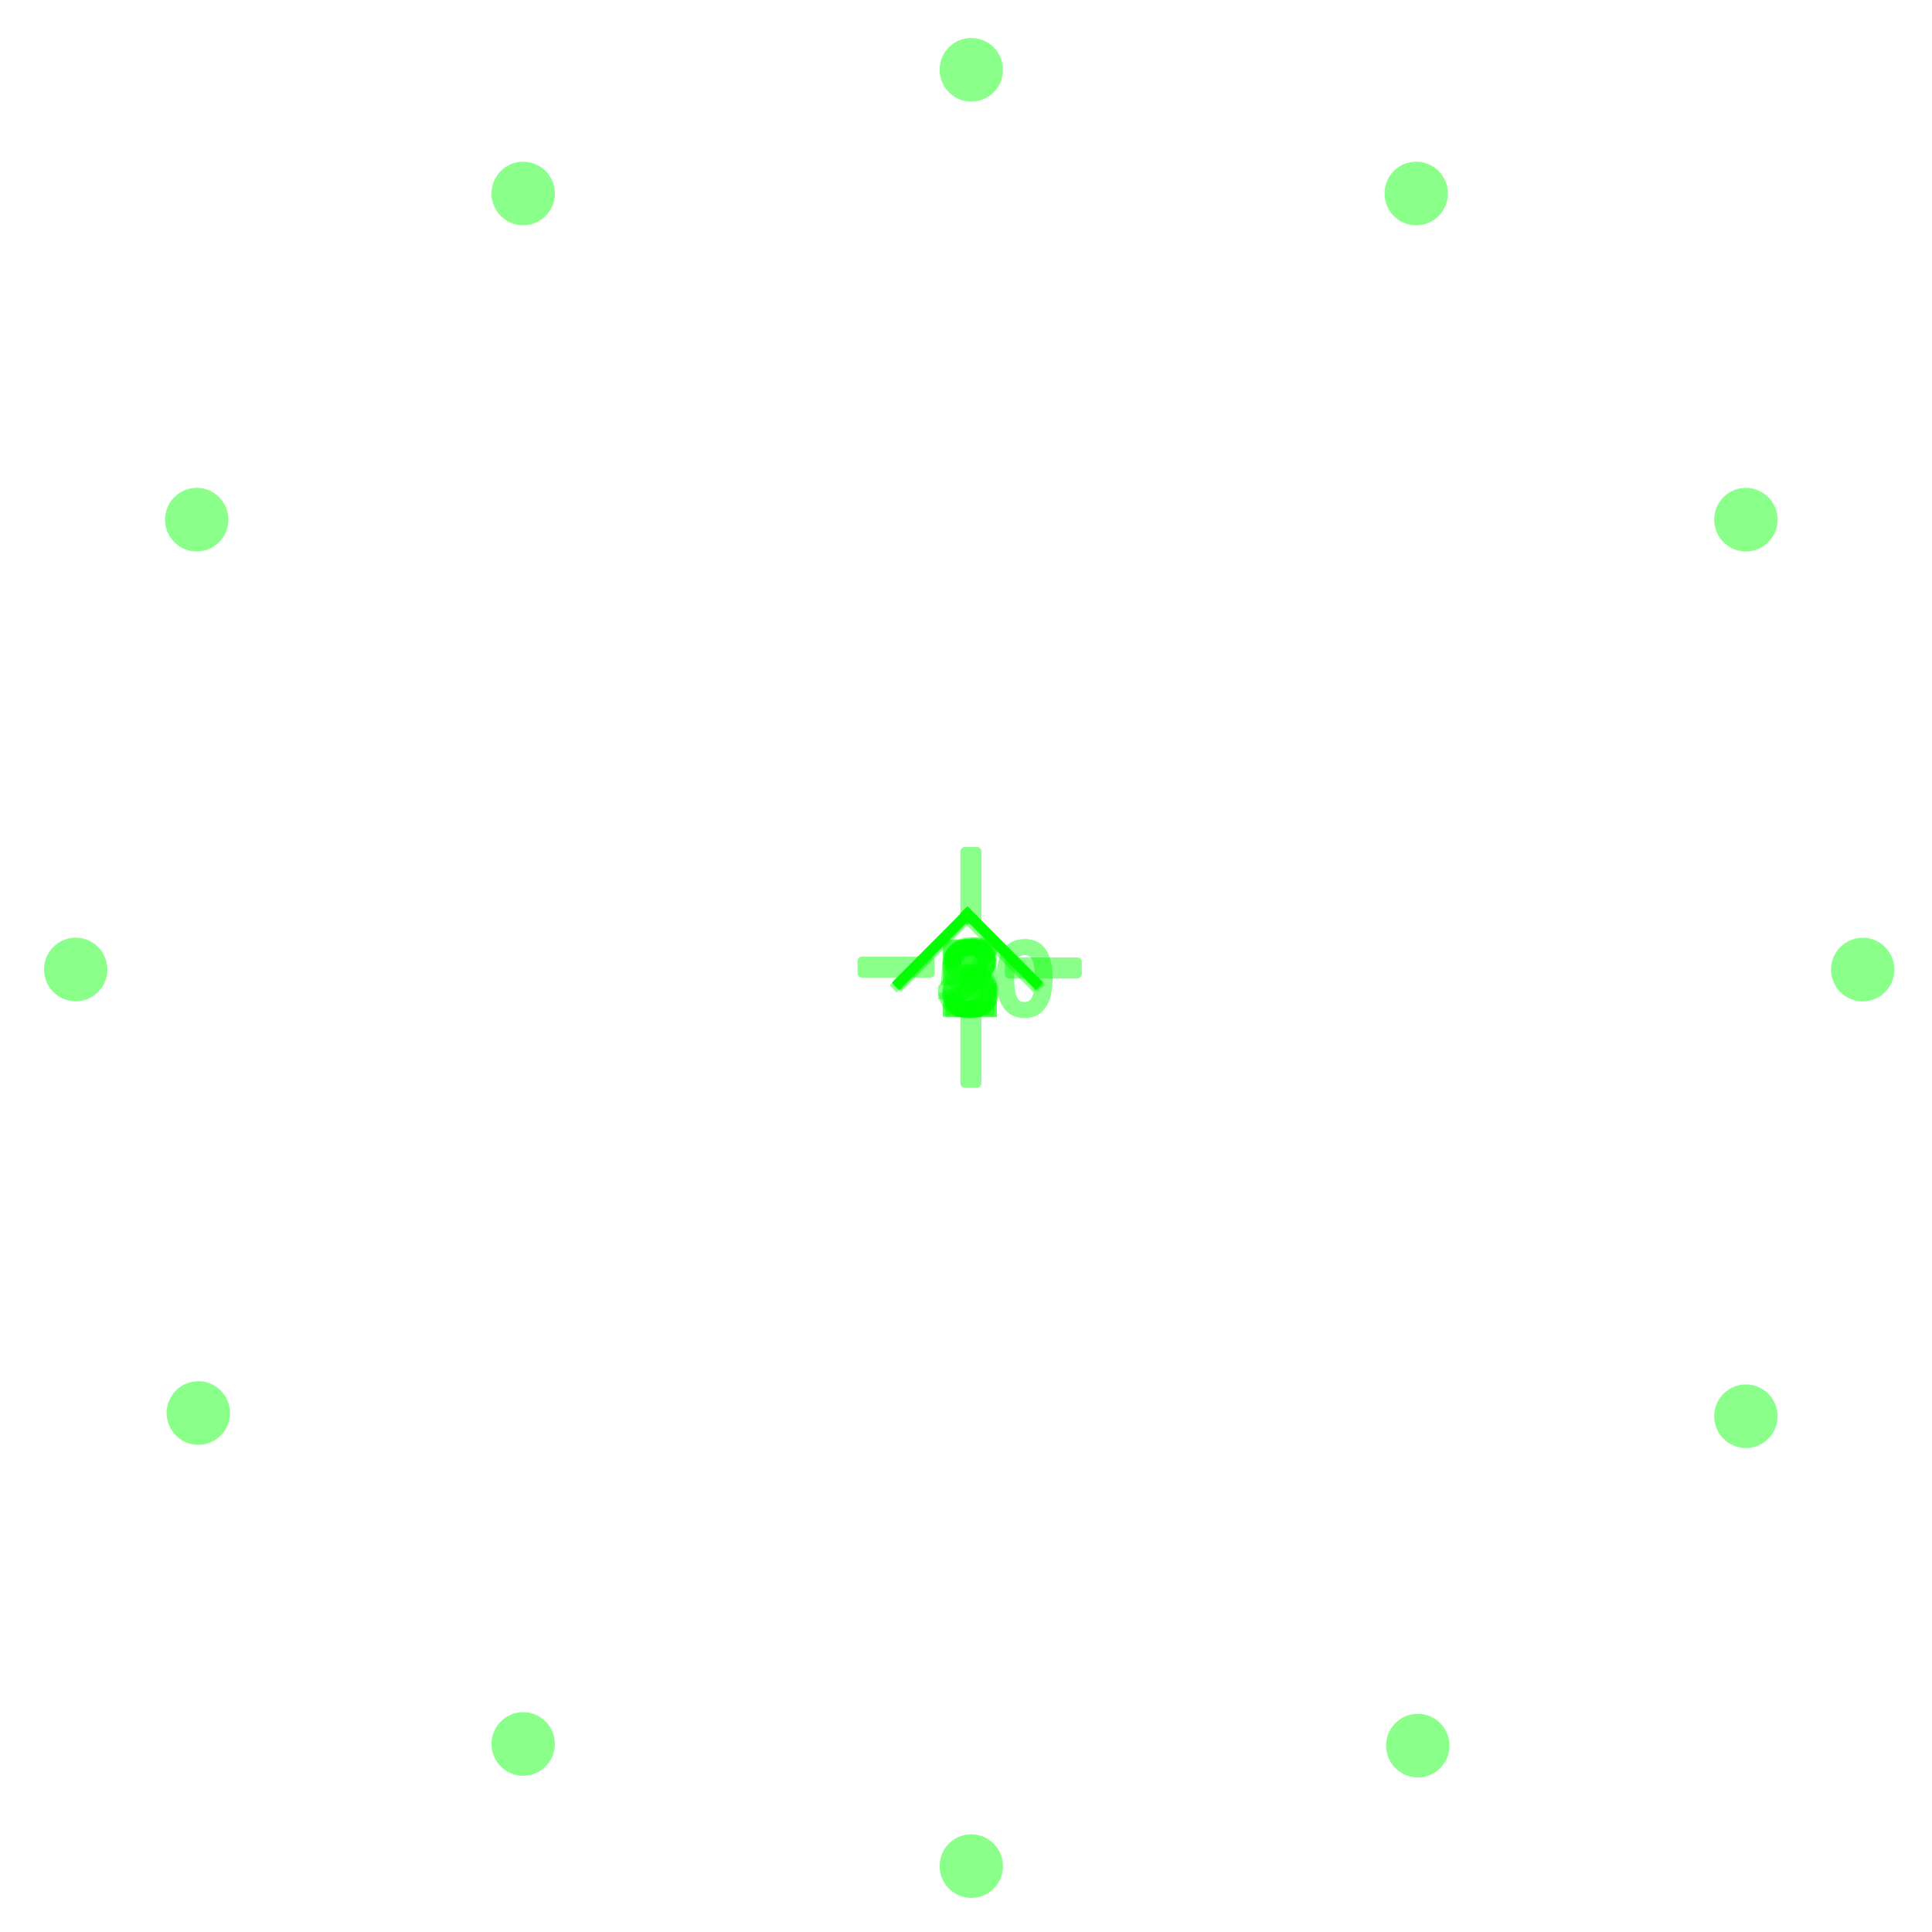
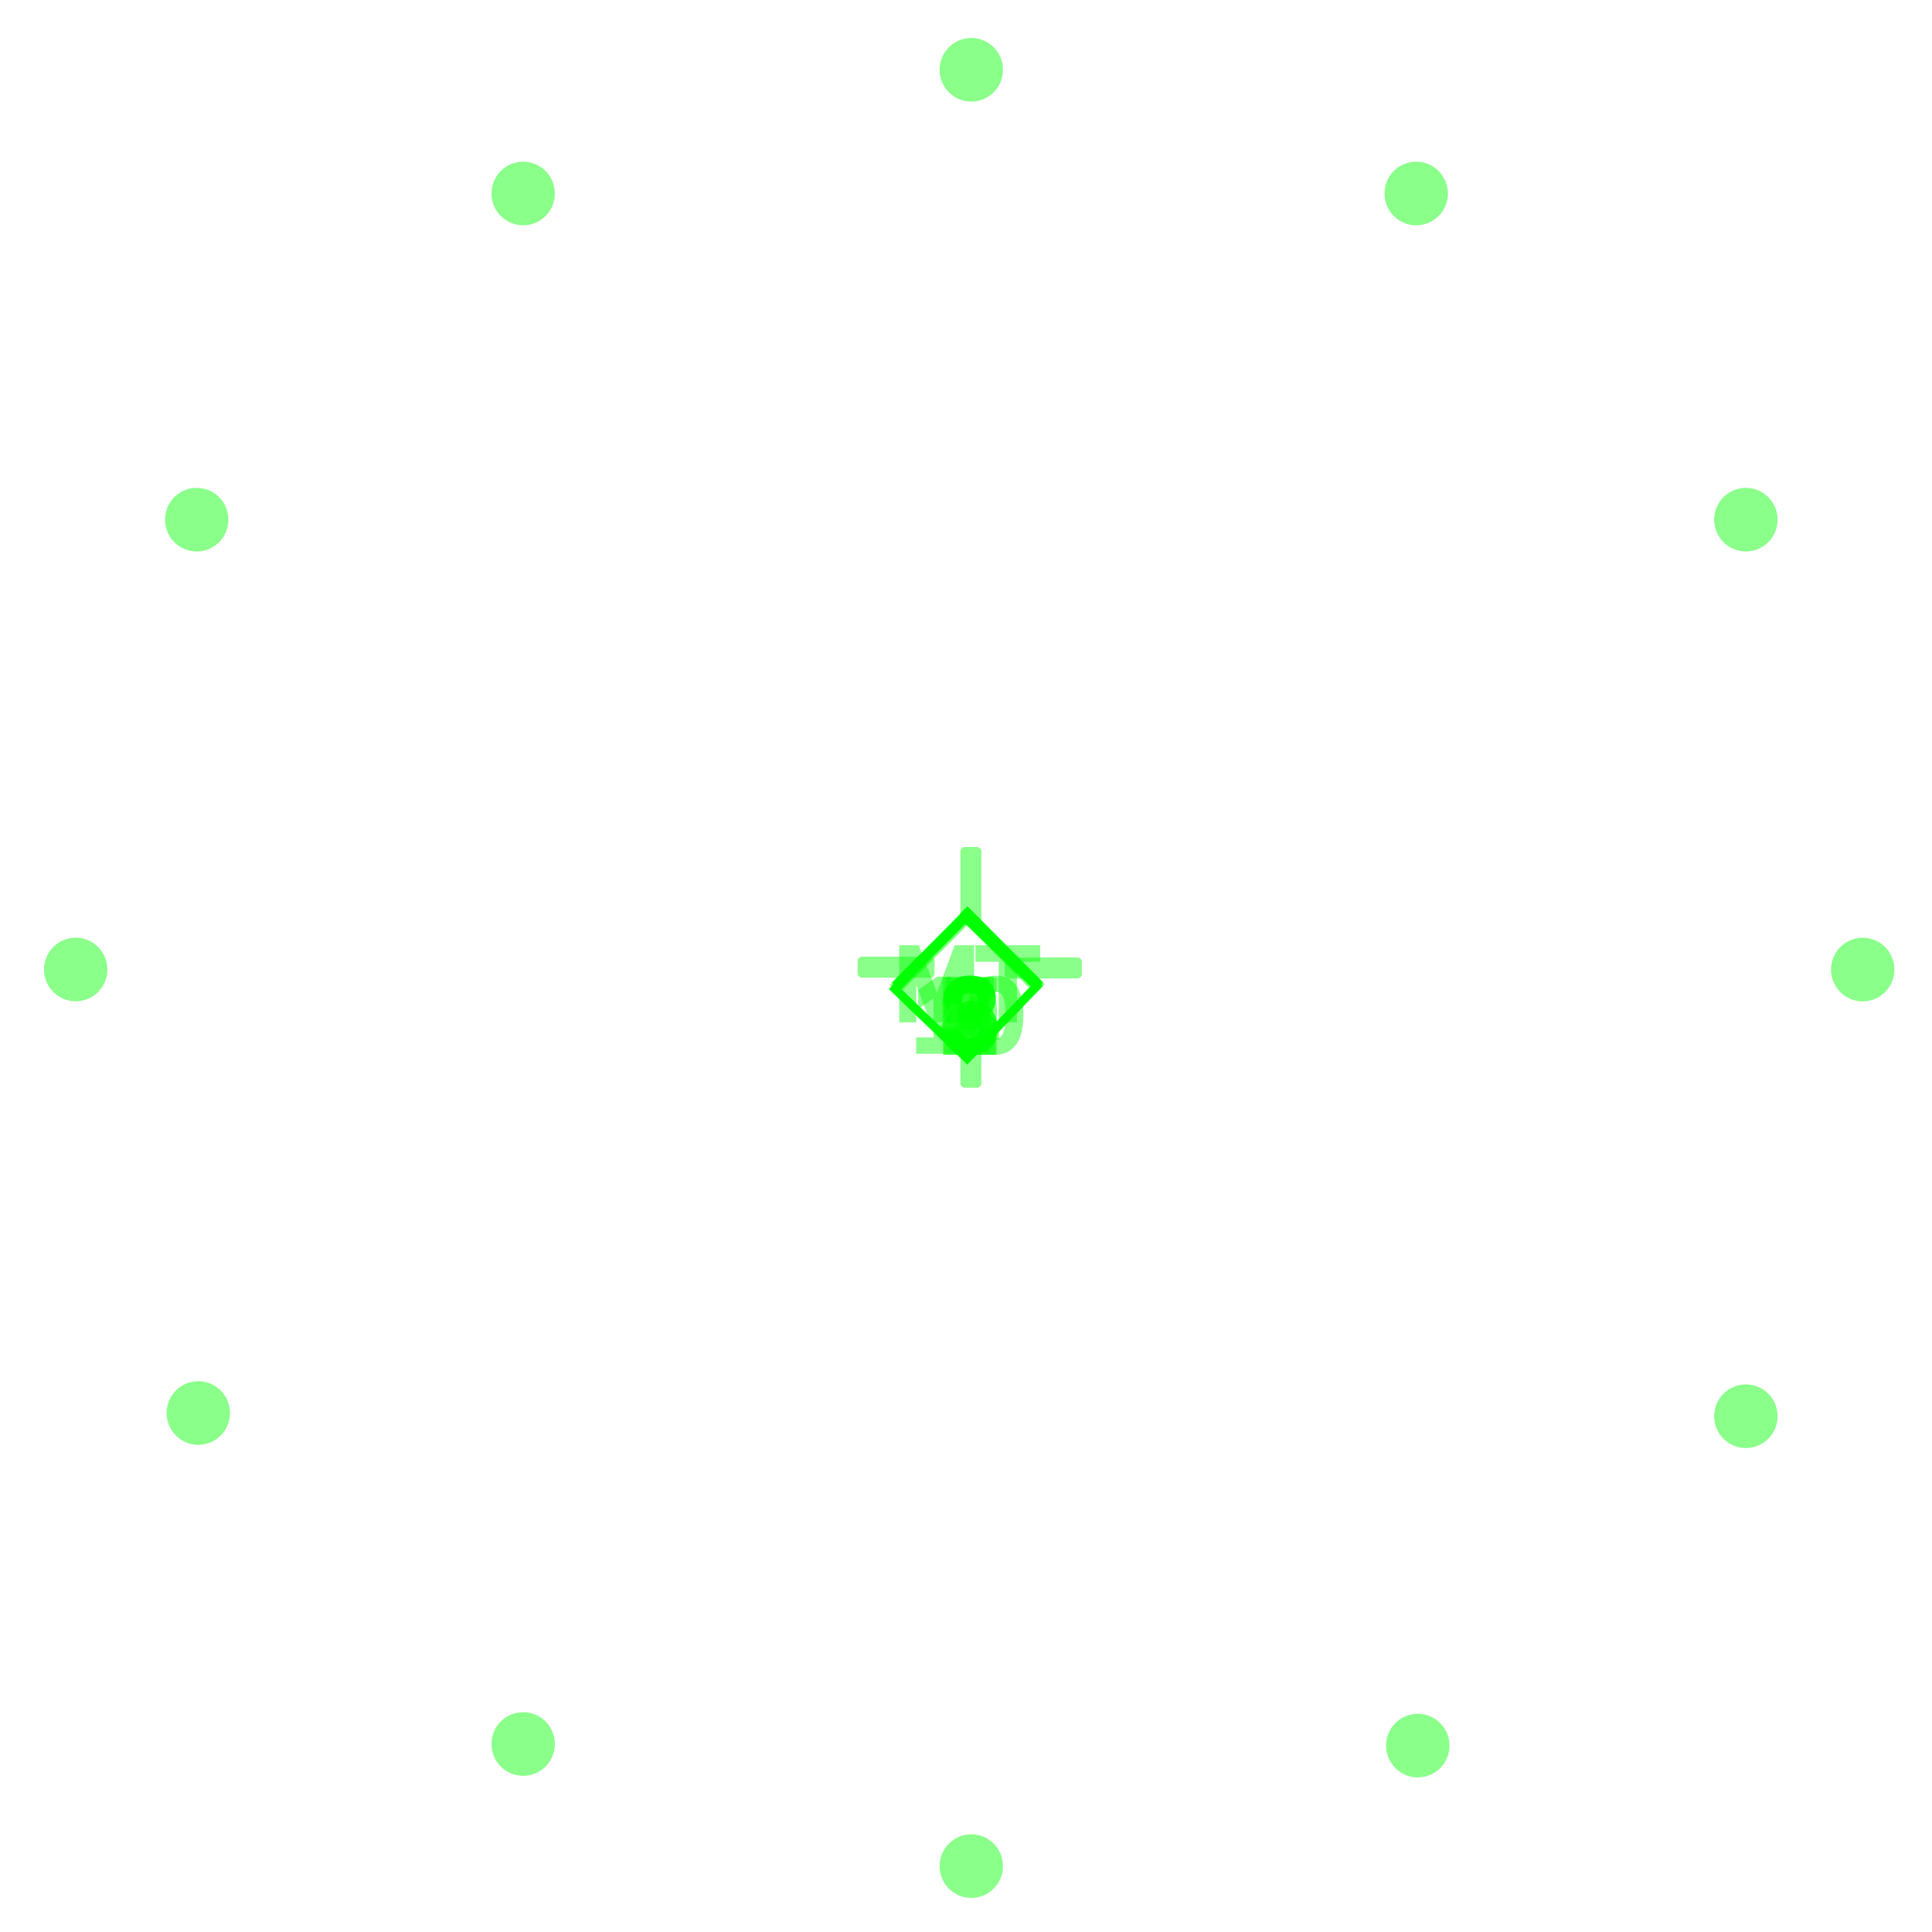
<svg xmlns="http://www.w3.org/2000/svg" version="1.1" id="svg5642" height="256" width="256">
  <defs id="defs5644" />
  <g id="layer1" transform="translate(-0.612904,-797.2655)">
-     <text xml:space="preserve" style="font-size:13.089px;font-style:normal;font-variant:normal;font-weight:normal;font-stretch:normal;line-height:125%;letter-spacing:0px;word-spacing:0px;opacity:0.46;fill:#00ff00;fill-opacity:1;stroke:#00ff00;stroke-width:1.19;font-family:Liberation Sans;-inkscape-font-specification:Liberation Sans" x="125.729" y="929.606" id="hat_label_2" transform="scale(0.9980225,1.001982)">
-       <tspan id="tspan3187-1" x="125.729" y="929.606" style="font-size:13.089px;fill:#00ff00;stroke:#00ff00;stroke-width:1.19">2</tspan>
+     <text xml:space="preserve" style="font-size:13.089px;font-style:normal;font-variant:normal;font-weight:normal;font-stretch:normal;line-height:125%;letter-spacing:0px;word-spacing:0px;opacity:0.46;fill:#00ff00;fill-opacity:1;stroke:#00ff00;stroke-width:1.19;font-family:Liberation Sans;-inkscape-font-specification:Liberation Sans" x="125.729" y="934.584" id="hat_label_2" transform="scale(0.9980224,1.001982)">
+       <tspan id="tspan3187-1" x="125.729" y="934.584" style="font-size:13.089px;fill:#00ff00;stroke:#00ff00;stroke-width:1.19">2</tspan>
    </text>
-     <text xml:space="preserve" style="font-size:13.089px;font-style:normal;font-variant:normal;font-weight:normal;font-stretch:normal;line-height:125%;letter-spacing:0px;word-spacing:0px;opacity:0.46;fill:#00ff00;fill-opacity:1;stroke:#00ff00;stroke-width:1.19;font-family:Liberation Sans;-inkscape-font-specification:Liberation Sans" x="125.729" y="929.606" id="hat_label_6" transform="scale(0.9980225,1.001982)">
-       <tspan id="tspan11" x="125.729" y="929.606" style="font-size:13.089px;fill:#00ff00;stroke:#00ff00;stroke-width:1.19">6</tspan>
+     <text xml:space="preserve" style="font-size:13.089px;font-style:normal;font-variant:normal;font-weight:normal;font-stretch:normal;line-height:125%;letter-spacing:0px;word-spacing:0px;opacity:0.46;fill:#00ff00;fill-opacity:1;stroke:#00ff00;stroke-width:1.19;font-family:Liberation Sans;-inkscape-font-specification:Liberation Sans" x="125.685" y="934.456" id="hat_label_6" transform="scale(0.9980224,1.001982)">
+       <tspan id="tspan11" x="125.685" y="934.456" style="font-size:13.089px;fill:#00ff00;stroke:#00ff00;stroke-width:1.19">6</tspan>
    </text>
-     <text xml:space="preserve" style="font-size:13.089px;font-style:normal;font-variant:normal;font-weight:normal;font-stretch:normal;line-height:125%;letter-spacing:0px;word-spacing:0px;opacity:0.46;fill:#00ff00;fill-opacity:1;stroke:#00ff00;stroke-width:1.19;font-family:Liberation Sans;-inkscape-font-specification:Liberation Sans" x="125.729" y="929.606" id="hat_label_7" transform="scale(0.9980225,1.001982)">
-       <tspan id="tspan14" x="125.729" y="929.606" style="font-size:13.089px;fill:#00ff00;stroke:#00ff00;stroke-width:1.19">7</tspan>
+     <text xml:space="preserve" style="font-size:13.089px;font-style:normal;font-variant:normal;font-weight:normal;font-stretch:normal;line-height:125%;letter-spacing:0px;word-spacing:0px;opacity:0.46;fill:#00ff00;fill-opacity:1;stroke:#00ff00;stroke-width:1.19;font-family:Liberation Sans;-inkscape-font-specification:Liberation Sans" x="125.723" y="934.584" id="hat_label_7" transform="scale(0.9980224,1.001982)">
+       <tspan id="tspan14" x="125.723" y="934.584" style="font-size:13.089px;fill:#00ff00;stroke:#00ff00;stroke-width:1.19">7</tspan>
    </text>
-     <text xml:space="preserve" style="font-size:13.089px;font-style:normal;font-variant:normal;font-weight:normal;font-stretch:normal;line-height:125%;letter-spacing:0px;word-spacing:0px;opacity:0.46;fill:#00ff00;fill-opacity:1;stroke:#00ff00;stroke-width:1.19;font-family:Liberation Sans;-inkscape-font-specification:Liberation Sans" x="125.729" y="929.606" id="hat_label_8" transform="scale(0.9980225,1.001982)">
-       <tspan id="tspan17" x="125.729" y="929.606" style="font-size:13.089px;fill:#00ff00;stroke:#00ff00;stroke-width:1.19">8</tspan>
+     <text xml:space="preserve" style="font-size:13.089px;font-style:normal;font-variant:normal;font-weight:normal;font-stretch:normal;line-height:125%;letter-spacing:0px;word-spacing:0px;opacity:0.46;fill:#00ff00;fill-opacity:1;stroke:#00ff00;stroke-width:1.19;font-family:Liberation Sans;-inkscape-font-specification:Liberation Sans" x="125.729" y="934.456" id="hat_label_8" transform="scale(0.9980224,1.001982)">
+       <tspan id="tspan17" x="125.729" y="934.456" style="font-size:13.089px;fill:#00ff00;stroke:#00ff00;stroke-width:1.19">8</tspan>
    </text>
-     <text xml:space="preserve" style="font-size:13.089px;font-style:normal;font-variant:normal;font-weight:normal;font-stretch:normal;line-height:125%;letter-spacing:0px;word-spacing:0px;opacity:0.46;fill:#00ff00;fill-opacity:1;stroke:#00ff00;stroke-width:1.19;font-family:Liberation Sans;-inkscape-font-specification:Liberation Sans" x="125.729" y="929.606" id="hat_label_9" transform="scale(0.9980225,1.001982)">
-       <tspan id="tspan20" x="125.729" y="929.606" style="font-size:13.089px;fill:#00ff00;stroke:#00ff00;stroke-width:1.19">9</tspan>
+     <text xml:space="preserve" style="font-size:13.089px;font-style:normal;font-variant:normal;font-weight:normal;font-stretch:normal;line-height:125%;letter-spacing:0px;word-spacing:0px;opacity:0.46;fill:#00ff00;fill-opacity:1;stroke:#00ff00;stroke-width:1.19;font-family:Liberation Sans;-inkscape-font-specification:Liberation Sans" x="125.732" y="934.456" id="hat_label_9" transform="scale(0.9980224,1.001982)">
+       <tspan id="tspan20" x="125.732" y="934.456" style="font-size:13.089px;fill:#00ff00;stroke:#00ff00;stroke-width:1.19">9</tspan>
    </text>
-     <text xml:space="preserve" style="font-size:13.089px;font-style:normal;font-variant:normal;font-weight:normal;font-stretch:normal;line-height:125%;letter-spacing:0px;word-spacing:0px;opacity:0.46;fill:#00ff00;fill-opacity:1;stroke:#00ff00;stroke-width:1.19;font-family:Liberation Sans;-inkscape-font-specification:Liberation Sans" x="125.729" y="929.606" id="hat_label_10" transform="scale(0.9980225,1.001982)">
-       <tspan id="tspan23" x="125.729" y="929.606" style="font-size:13.089px;fill:#00ff00;stroke:#00ff00;stroke-width:1.19">10</tspan>
+     <text xml:space="preserve" style="font-size:13.089px;font-style:normal;font-variant:normal;font-weight:normal;font-stretch:normal;line-height:125%;letter-spacing:0px;word-spacing:0px;opacity:0.46;fill:#00ff00;fill-opacity:1;stroke:#00ff00;stroke-width:1.19;font-family:Liberation Sans;-inkscape-font-specification:Liberation Sans" x="121.844" y="934.456" id="hat_label_10" transform="scale(0.9980224,1.001982)">
+       <tspan id="tspan23" x="121.844" y="934.456" style="font-size:13.089px;fill:#00ff00;stroke:#00ff00;stroke-width:1.19">10</tspan>
    </text>
-     <text xml:space="preserve" style="font-size:13.089px;font-style:normal;font-variant:normal;font-weight:normal;font-stretch:normal;line-height:125%;letter-spacing:0px;word-spacing:0px;opacity:0.46;fill:#00ff00;fill-opacity:1;stroke:#00ff00;stroke-width:1.19;font-family:Liberation Sans;-inkscape-font-specification:Liberation Sans" x="125.908" y="929.373" id="hat_label_3" transform="scale(0.9980225,1.001982)">
-       <tspan x="125.908" y="929.373" style="font-size:13.089px;fill:#00ff00;stroke:#00ff00;stroke-width:1.19" id="tspan3289">3</tspan>
+     <text xml:space="preserve" style="font-size:13.089px;font-style:normal;font-variant:normal;font-weight:normal;font-stretch:normal;line-height:125%;letter-spacing:0px;word-spacing:0px;opacity:0.46;fill:#00ff00;fill-opacity:1;stroke:#00ff00;stroke-width:1.19;font-family:Liberation Sans;-inkscape-font-specification:Liberation Sans" x="125.768" y="934.456" id="hat_label_3" transform="scale(0.9980224,1.001982)">
+       <tspan x="125.768" y="934.456" style="font-size:13.089px;fill:#00ff00;stroke:#00ff00;stroke-width:1.19" id="tspan3289">3</tspan>
    </text>
-     <text xml:space="preserve" style="font-size:13.089px;font-style:normal;font-variant:normal;font-weight:normal;font-stretch:normal;line-height:125%;letter-spacing:0px;word-spacing:0px;opacity:0.46;fill:#00ff00;fill-opacity:1;stroke:#00ff00;stroke-width:1.19;font-family:Liberation Sans;-inkscape-font-specification:Liberation Sans" x="125.457" y="929.297" id="hat_label_4" transform="scale(0.9980225,1.001982)">
-       <tspan id="tspan3187-1-22" x="125.457" y="929.297" style="font-size:13.089px;fill:#00ff00;stroke:#00ff00;stroke-width:1.19">4</tspan>
+     <text xml:space="preserve" style="font-size:13.089px;font-style:normal;font-variant:normal;font-weight:normal;font-stretch:normal;line-height:125%;letter-spacing:0px;word-spacing:0px;opacity:0.46;fill:#00ff00;fill-opacity:1;stroke:#00ff00;stroke-width:1.19;font-family:Liberation Sans;-inkscape-font-specification:Liberation Sans" x="125.771" y="934.584" id="hat_label_4" transform="scale(0.9980224,1.001982)">
+       <tspan id="tspan3187-1-22" x="125.771" y="934.584" style="font-size:13.089px;fill:#00ff00;stroke:#00ff00;stroke-width:1.19">4</tspan>
    </text>
-     <text xml:space="preserve" style="font-size:13.089px;font-style:normal;font-variant:normal;font-weight:normal;font-stretch:normal;line-height:125%;letter-spacing:0px;word-spacing:0px;opacity:0.46;fill:#00ff00;fill-opacity:1;stroke:#00ff00;stroke-width:1.19;font-family:Liberation Sans;-inkscape-font-specification:Liberation Sans" x="125.382" y="929.523" id="hat_label_5" transform="scale(0.9980225,1.001982)">
-       <tspan id="tspan3187-1-6" x="125.382" y="929.523" style="font-size:13.089px;fill:#00ff00;stroke:#00ff00;stroke-width:1.19">5</tspan>
+     <text xml:space="preserve" style="font-size:13.089px;font-style:normal;font-variant:normal;font-weight:normal;font-stretch:normal;line-height:125%;letter-spacing:0px;word-spacing:0px;opacity:0.46;fill:#00ff00;fill-opacity:1;stroke:#00ff00;stroke-width:1.19;font-family:Liberation Sans;-inkscape-font-specification:Liberation Sans" x="125.742" y="934.456" id="hat_label_5" transform="scale(0.9980224,1.001982)">
+       <tspan id="tspan3187-1-6" x="125.742" y="934.456" style="font-size:13.089px;fill:#00ff00;stroke:#00ff00;stroke-width:1.19">5</tspan>
    </text>
    <path id="hat_1" style="opacity:0.46;fill:#00ff00;stroke:#00ff00;stroke-width:1.316px;stroke-linecap:butt;stroke-linejoin:miter;stroke-opacity:1" d="m 138.338,927.889 -9.995,-10.035 m -9.034,10.072 9.995,-10.035" />
    <path id="hat_6" style="opacity:0.46;fill:#00ff00;stroke:#00ff00;stroke-width:1.316px;stroke-linecap:butt;stroke-linejoin:miter;stroke-opacity:1" d="m 138.338,927.889 -9.995,-10.035 m -9.034,10.072 9.995,-10.035" />
    <path id="hat_7" style="opacity:0.46;fill:#00ff00;stroke:#00ff00;stroke-width:1.316px;stroke-linecap:butt;stroke-linejoin:miter;stroke-opacity:1" d="m 138.338,927.889 -9.995,-10.035 m -9.034,10.072 9.995,-10.035" />
    <path id="hat_8" style="opacity:0.46;fill:#00ff00;stroke:#00ff00;stroke-width:1.316px;stroke-linecap:butt;stroke-linejoin:miter;stroke-opacity:1" d="m 138.338,927.889 -9.995,-10.035 m -9.034,10.072 9.995,-10.035" />
    <path id="hat_9" style="opacity:0.46;fill:#00ff00;stroke:#00ff00;stroke-width:1.316px;stroke-linecap:butt;stroke-linejoin:miter;stroke-opacity:1" d="m 138.338,927.889 -9.995,-10.035 m -9.034,10.072 9.995,-10.035" />
    <path id="hat_10" style="opacity:0.46;fill:#00ff00;stroke:#00ff00;stroke-width:1.316px;stroke-linecap:butt;stroke-linejoin:miter;stroke-opacity:1" d="m 138.338,927.889 -9.995,-10.035 m -9.034,10.072 9.995,-10.035" />
    <path id="hat_5" style="opacity:0.46;fill:#00ff00;stroke:#00ff00;stroke-width:1.316px;stroke-linecap:butt;stroke-linejoin:miter;stroke-opacity:1" d="m 138.282,927.871 -9.995,-10.035 m -9.034,10.072 9.995,-10.035" />
    <path id="hat_4" style="opacity:0.46;fill:#00ff00;stroke:#00ff00;stroke-width:1.316px;stroke-linecap:butt;stroke-linejoin:miter;stroke-opacity:1" d="m 137.982,928.247 -9.995,-10.035 m -9.034,10.072 9.995,-10.035" />
    <path id="hat_3" style="opacity:0.46;fill:#00ff00;stroke:#00ff00;stroke-width:1.316px;stroke-linecap:butt;stroke-linejoin:miter;stroke-opacity:1" d="m 138.357,928.096 -9.995,-10.035 m -9.034,10.072 9.995,-10.035" />
    <path id="hat_2" style="opacity:0.46;fill:#00ff00;stroke:#00ff00;stroke-width:1.316px;stroke-linecap:butt;stroke-linejoin:miter;stroke-opacity:1" d="m 138.582,928.172 -9.995,-10.035 m -9.034,10.072 9.995,-10.035" />
    <text xml:space="preserve" style="font-size:40px;font-style:normal;font-weight:normal;line-height:125%;letter-spacing:0px;word-spacing:0px;opacity:0.46;fill:#00ff00;fill-opacity:1;stroke:#00ff00;font-family:Sans" x="117.383" y="902.025" id="text4798">
      <tspan id="tspan4800" x="117.383" y="902.025" />
    </text>
    <path style="opacity:0.46;fill:#00ff00;stroke:#00ff00;stroke-width:1;stroke-linecap:round;stroke-linejoin:round;stroke-miterlimit:4;stroke-opacity:1;stroke-dasharray:none" id="path3055" d="m 26.607,70.643 c 0,1.677 -1.359,3.036 -3.036,3.036 -1.677,0 -3.036,-1.359 -3.036,-3.036 0,-1.677 1.359,-3.036 3.036,-3.036 1.677,0 3.036,1.359 3.036,3.036 z" transform="matrix(1.187528,0,0,1.192239,-1.313096,781.9012)" />
    <path transform="matrix(1.187528,0,0,1.192239,41.94685,738.6825)" style="opacity:0.46;fill:#00ff00;stroke:#00ff00;stroke-width:1;stroke-linecap:round;stroke-linejoin:round;stroke-miterlimit:4;stroke-opacity:1;stroke-dasharray:none" id="path3055-1" d="m 26.607,70.643 c 0,1.677 -1.359,3.036 -3.036,3.036 -1.677,0 -3.036,-1.359 -3.036,-3.036 0,-1.677 1.359,-3.036 3.036,-3.036 1.677,0 3.036,1.359 3.036,3.036 z" />
    <path transform="matrix(1.187528,0,0,1.192239,101.3233,722.2893)" style="opacity:0.46;fill:#00ff00;stroke:#00ff00;stroke-width:1;stroke-linecap:round;stroke-linejoin:round;stroke-miterlimit:4;stroke-opacity:1;stroke-dasharray:none" id="path3055-7" d="m 26.607,70.643 c 0,1.677 -1.359,3.036 -3.036,3.036 -1.677,0 -3.036,-1.359 -3.036,-3.036 0,-1.677 1.359,-3.036 3.036,-3.036 1.677,0 3.036,1.359 3.036,3.036 z" />
    <path transform="matrix(1.187528,0,0,1.192239,160.2755,738.6825)" style="opacity:0.46;fill:#00ff00;stroke:#00ff00;stroke-width:1;stroke-linecap:round;stroke-linejoin:round;stroke-miterlimit:4;stroke-opacity:1;stroke-dasharray:none" id="path3055-4" d="m 26.607,70.643 c 0,1.677 -1.359,3.036 -3.036,3.036 -1.677,0 -3.036,-1.359 -3.036,-3.036 0,-1.677 1.359,-3.036 3.036,-3.036 1.677,0 3.036,1.359 3.036,3.036 z" />
    <path transform="matrix(1.187528,0,0,1.192239,203.9596,781.9012)" style="opacity:0.46;fill:#00ff00;stroke:#00ff00;stroke-width:1;stroke-linecap:round;stroke-linejoin:round;stroke-miterlimit:4;stroke-opacity:1;stroke-dasharray:none" id="path3055-0" d="m 26.607,70.643 c 0,1.677 -1.359,3.036 -3.036,3.036 -1.677,0 -3.036,-1.359 -3.036,-3.036 0,-1.677 1.359,-3.036 3.036,-3.036 1.677,0 3.036,1.359 3.036,3.036 z" />
    <path transform="matrix(1.187528,0,0,1.192239,219.4399,841.5131)" style="opacity:0.46;fill:#00ff00;stroke:#00ff00;stroke-width:1;stroke-linecap:round;stroke-linejoin:round;stroke-miterlimit:4;stroke-opacity:1;stroke-dasharray:none" id="path3055-9" d="m 26.607,70.643 c 0,1.677 -1.359,3.036 -3.036,3.036 -1.677,0 -3.036,-1.359 -3.036,-3.036 0,-1.677 1.359,-3.036 3.036,-3.036 1.677,0 3.036,1.359 3.036,3.036 z" />
    <path transform="matrix(1.187528,0,0,1.192239,-17.34802,841.5036)" style="opacity:0.46;fill:#00ff00;stroke:#00ff00;stroke-width:1;stroke-linecap:round;stroke-linejoin:round;stroke-miterlimit:4;stroke-opacity:1;stroke-dasharray:none" id="path3055-48" d="m 26.607,70.643 c 0,1.677 -1.359,3.036 -3.036,3.036 -1.677,0 -3.036,-1.359 -3.036,-3.036 0,-1.677 1.359,-3.036 3.036,-3.036 1.677,0 3.036,1.359 3.036,3.036 z" />
    <path transform="matrix(1.187528,0,0,1.192239,-1.101038,900.2735)" style="opacity:0.46;fill:#00ff00;stroke:#00ff00;stroke-width:1;stroke-linecap:round;stroke-linejoin:round;stroke-miterlimit:4;stroke-opacity:1;stroke-dasharray:none" id="path3055-8" d="m 26.607,70.643 c 0,1.677 -1.359,3.036 -3.036,3.036 -1.677,0 -3.036,-1.359 -3.036,-3.036 0,-1.677 1.359,-3.036 3.036,-3.036 1.677,0 3.036,1.359 3.036,3.036 z" />
    <path transform="matrix(1.187528,0,0,1.192239,41.94685,944.1308)" style="opacity:0.46;fill:#00ff00;stroke:#00ff00;stroke-width:1;stroke-linecap:round;stroke-linejoin:round;stroke-miterlimit:4;stroke-opacity:1;stroke-dasharray:none" id="path3055-2" d="m 26.607,70.643 c 0,1.677 -1.359,3.036 -3.036,3.036 -1.677,0 -3.036,-1.359 -3.036,-3.036 0,-1.677 1.359,-3.036 3.036,-3.036 1.677,0 3.036,1.359 3.036,3.036 z" />
    <path transform="matrix(1.187528,0,0,1.192239,101.3233,960.3112)" style="opacity:0.46;fill:#00ff00;stroke:#00ff00;stroke-width:1;stroke-linecap:round;stroke-linejoin:round;stroke-miterlimit:4;stroke-opacity:1;stroke-dasharray:none" id="path3055-45" d="m 26.607,70.643 c 0,1.677 -1.359,3.036 -3.036,3.036 -1.677,0 -3.036,-1.359 -3.036,-3.036 0,-1.677 1.359,-3.036 3.036,-3.036 1.677,0 3.036,1.359 3.036,3.036 z" />
    <path transform="matrix(1.187528,0,0,1.192239,160.4876,944.3437)" style="opacity:0.46;fill:#00ff00;stroke:#00ff00;stroke-width:1;stroke-linecap:round;stroke-linejoin:round;stroke-miterlimit:4;stroke-opacity:1;stroke-dasharray:none" id="path3055-5" d="m 26.607,70.643 c 0,1.677 -1.359,3.036 -3.036,3.036 -1.677,0 -3.036,-1.359 -3.036,-3.036 0,-1.677 1.359,-3.036 3.036,-3.036 1.677,0 3.036,1.359 3.036,3.036 z" />
    <path transform="matrix(1.187528,0,0,1.192239,203.9596,900.6993)" style="opacity:0.46;fill:#00ff00;stroke:#00ff00;stroke-width:1;stroke-linecap:round;stroke-linejoin:round;stroke-miterlimit:4;stroke-opacity:1;stroke-dasharray:none" id="path3055-17" d="m 26.607,70.643 c 0,1.677 -1.359,3.036 -3.036,3.036 -1.677,0 -3.036,-1.359 -3.036,-3.036 0,-1.677 1.359,-3.036 3.036,-3.036 1.677,0 3.036,1.359 3.036,3.036 z" />
    <rect style="opacity:0.46;fill:#00ff00;fill-opacity:1;stroke:#00ff00;stroke-width:1.19;stroke-linecap:round;stroke-linejoin:round;stroke-miterlimit:4;stroke-opacity:1;stroke-dasharray:none" id="rect3151" width="1.59" height="9.048" x="128.467" y="910.088" />
    <rect style="opacity:0.46;fill:#00ff00;fill-opacity:1;stroke:#00ff00;stroke-width:1.19;stroke-linecap:round;stroke-linejoin:round;stroke-miterlimit:4;stroke-opacity:1;stroke-dasharray:none" id="rect3151-1" width="1.59" height="9.048" x="128.467" y="931.751" />
    <rect style="opacity:0.46;fill:#00ff00;fill-opacity:1;stroke:#00ff00;stroke-width:1.19;stroke-linecap:round;stroke-linejoin:round;stroke-miterlimit:4;stroke-opacity:1;stroke-dasharray:none" id="rect3151-15" width="1.597" height="9.012" x="924.725" y="-143.364" transform="matrix(0,1,-1,0,0,0)" />
    <rect style="opacity:0.46;fill:#00ff00;fill-opacity:1;stroke:#00ff00;stroke-width:1.19;stroke-linecap:round;stroke-linejoin:round;stroke-miterlimit:4;stroke-opacity:1;stroke-dasharray:none" id="rect3151-2" width="1.597" height="9.012" x="924.619" y="-123.854" transform="matrix(0,1,-1,0,0,0)" />
-     <text xml:space="preserve" style="font-size:13.089px;font-style:normal;font-variant:normal;font-weight:normal;font-stretch:normal;line-height:125%;letter-spacing:0px;word-spacing:0px;opacity:0.46;fill:#00ff00;fill-opacity:1;stroke:#00ff00;stroke-width:1.19;font-family:Liberation Sans;-inkscape-font-specification:Liberation Sans" x="125.419" y="929.414" id="hat_label_1" transform="scale(0.9980225,1.001982)">
-       <tspan id="tspan3187" x="125.419" y="929.414" style="font-size:13.089px;fill:#00ff00;stroke:#00ff00;stroke-width:1.19">1</tspan>
+     <text xml:space="preserve" style="font-size:13.089px;font-style:normal;font-variant:normal;font-weight:normal;font-stretch:normal;line-height:125%;letter-spacing:0px;word-spacing:0px;opacity:0.46;fill:#00ff00;fill-opacity:1;stroke:#00ff00;stroke-width:1.19;font-family:Liberation Sans;-inkscape-font-specification:Liberation Sans" x="125.55" y="934.584" id="hat_label_1" transform="scale(0.9980224,1.001982)">
+       <tspan id="tspan3187" x="125.55" y="934.584" style="font-size:13.089px;fill:#00ff00;stroke:#00ff00;stroke-width:1.19">1</tspan>
+     </text>
+     <rect style="fill:none;stroke:#00ff00;stroke-width:1.158;stroke-linecap:butt;stroke-linejoin:miter;stroke-miterlimit:4;stroke-opacity:1;stroke-dasharray:none;stroke-dashoffset:0" id="hat_locked_0" width="13.27" height="13.27" x="729.504" y="573.076" transform="matrix(0.7206512,0.6932978,-0.6932978,0.7206512,0,0)" />
+     <text xml:space="preserve" style="font-size:13.089px;font-style:normal;font-variant:normal;font-weight:normal;font-stretch:normal;line-height:125%;letter-spacing:0px;word-spacing:0px;opacity:0.46;fill:#00ff00;fill-opacity:1;stroke:#00ff00;stroke-width:1.19;font-family:Liberation Sans;-inkscape-font-specification:Liberation Sans" x="119.519" y="930.296" id="hat_locked_label_0" transform="scale(0.9980224,1.001982)">
+       <tspan id="tspan3187-4" x="119.519" y="930.296" style="font-size:13.089px;fill:#00ff00;stroke:#00ff00;stroke-width:1.19">MT</tspan>
    </text>
  </g>
</svg>
